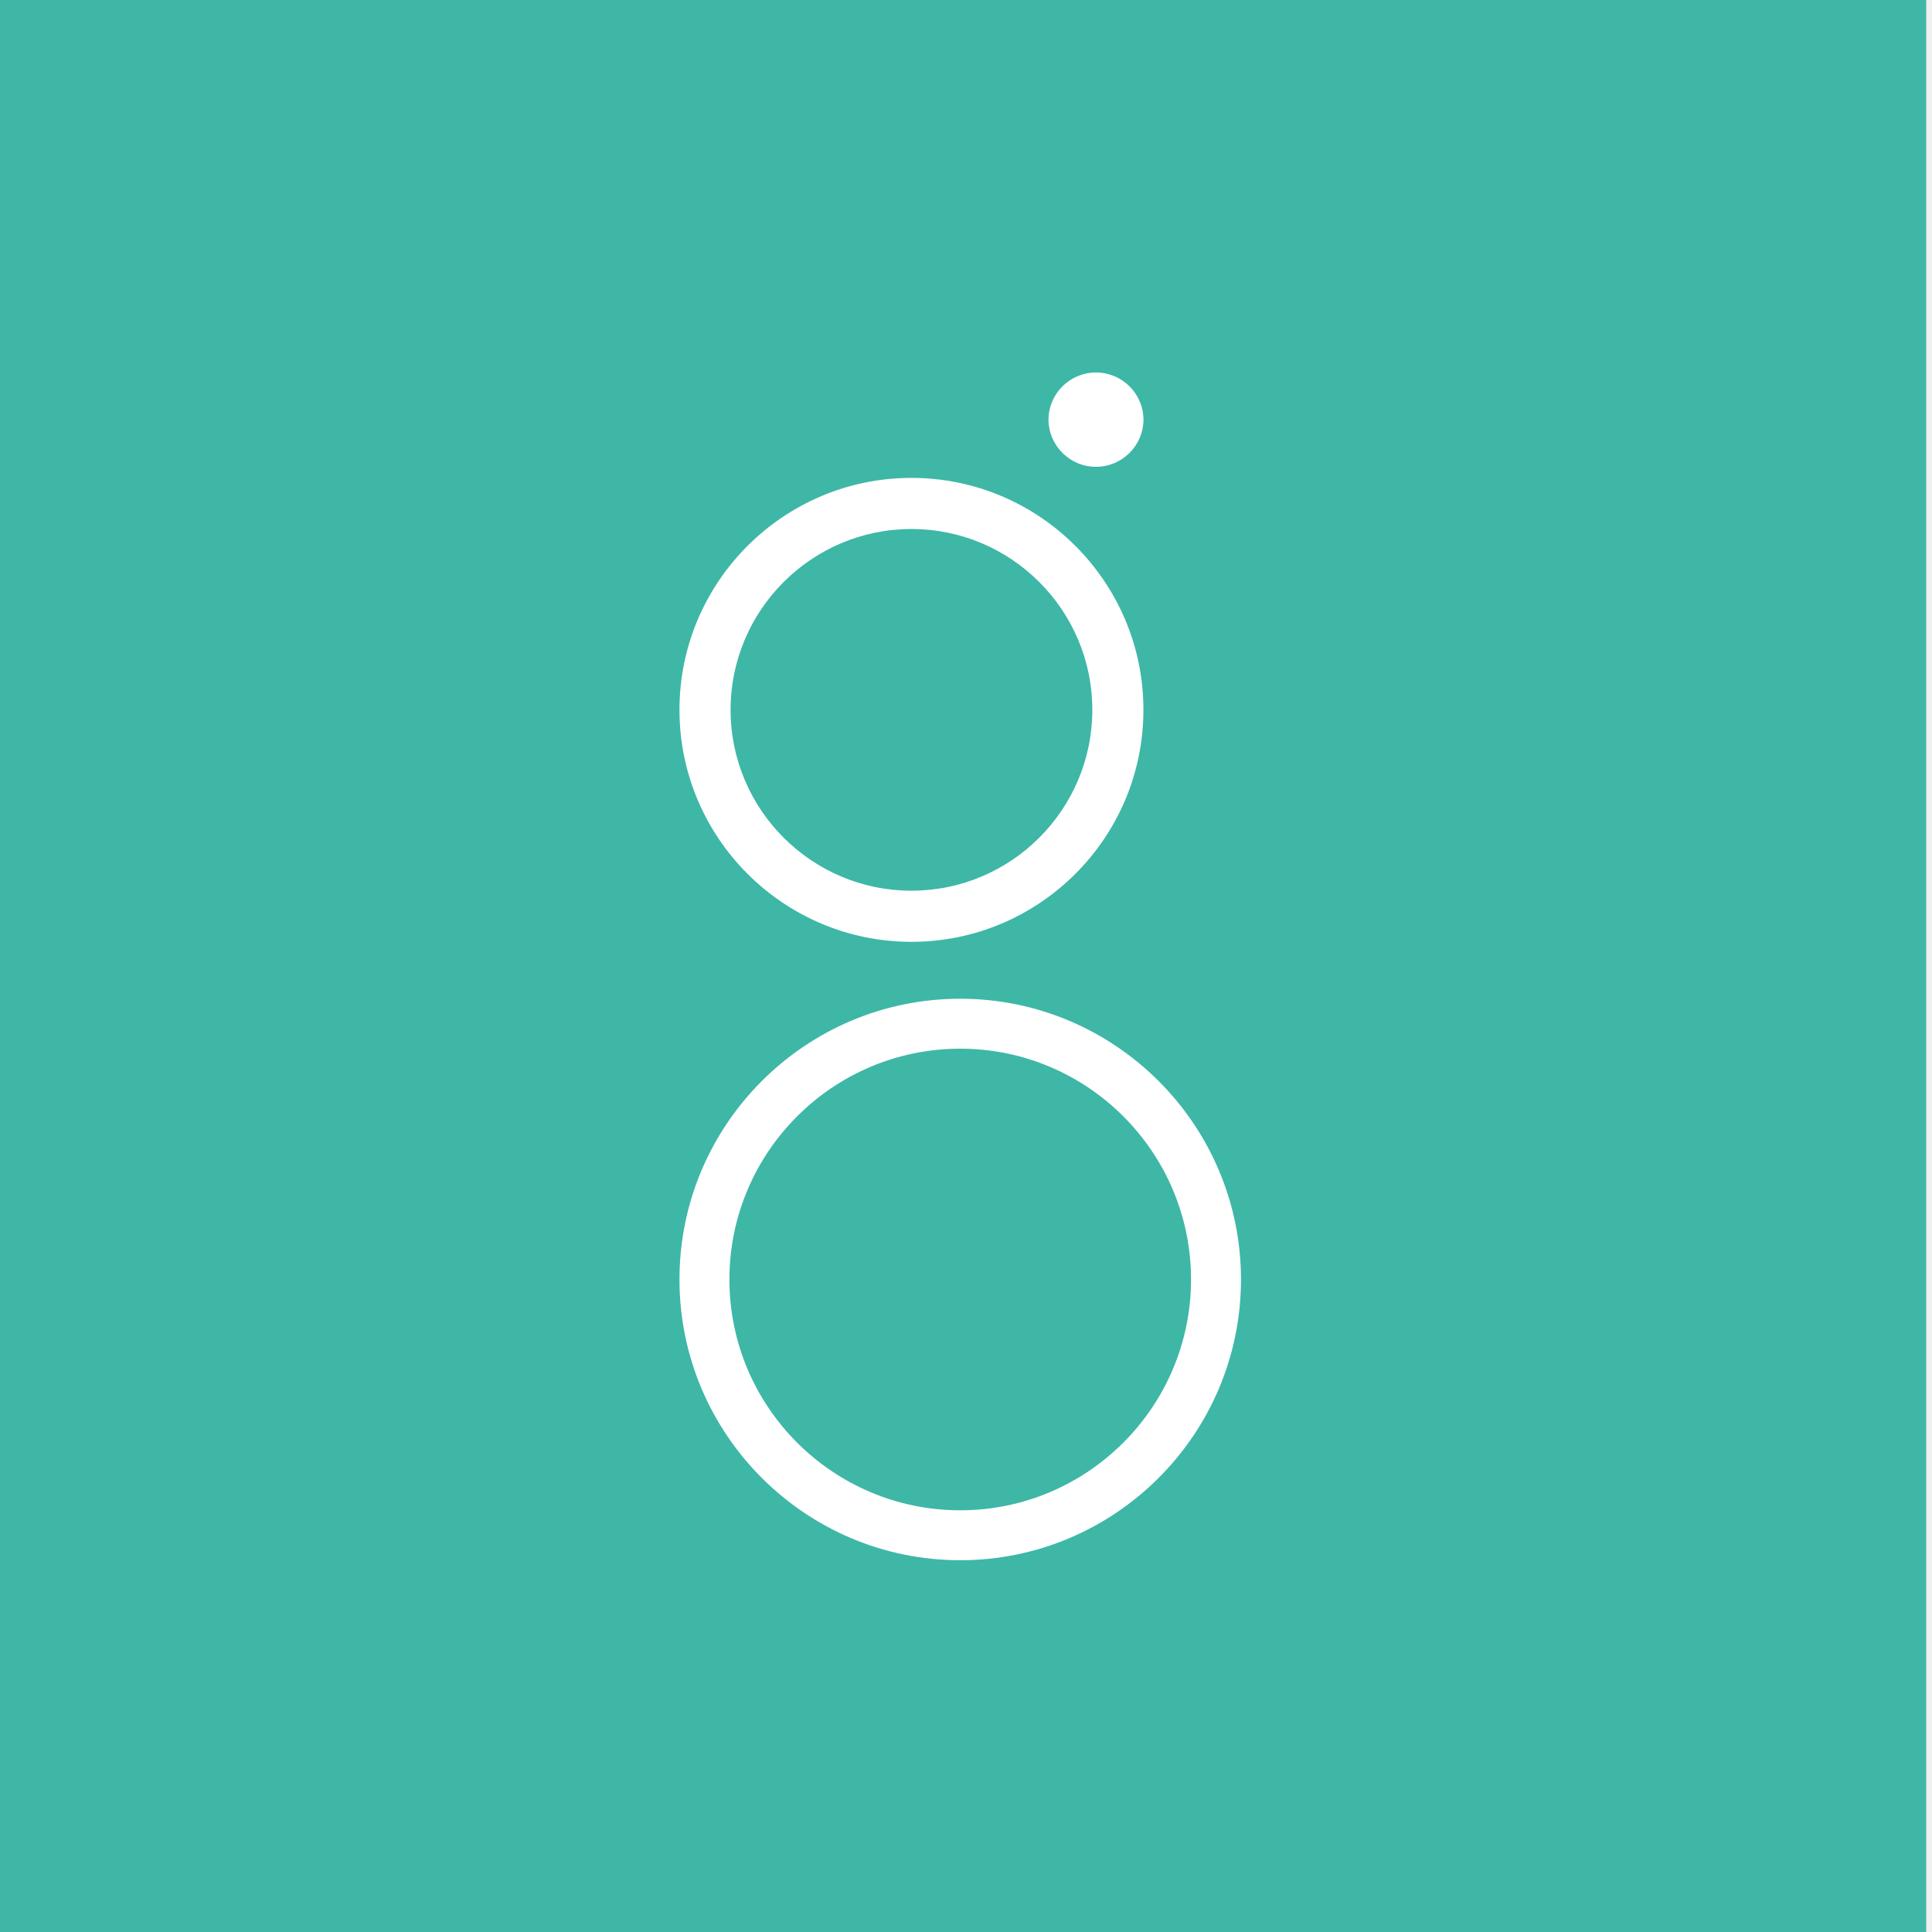
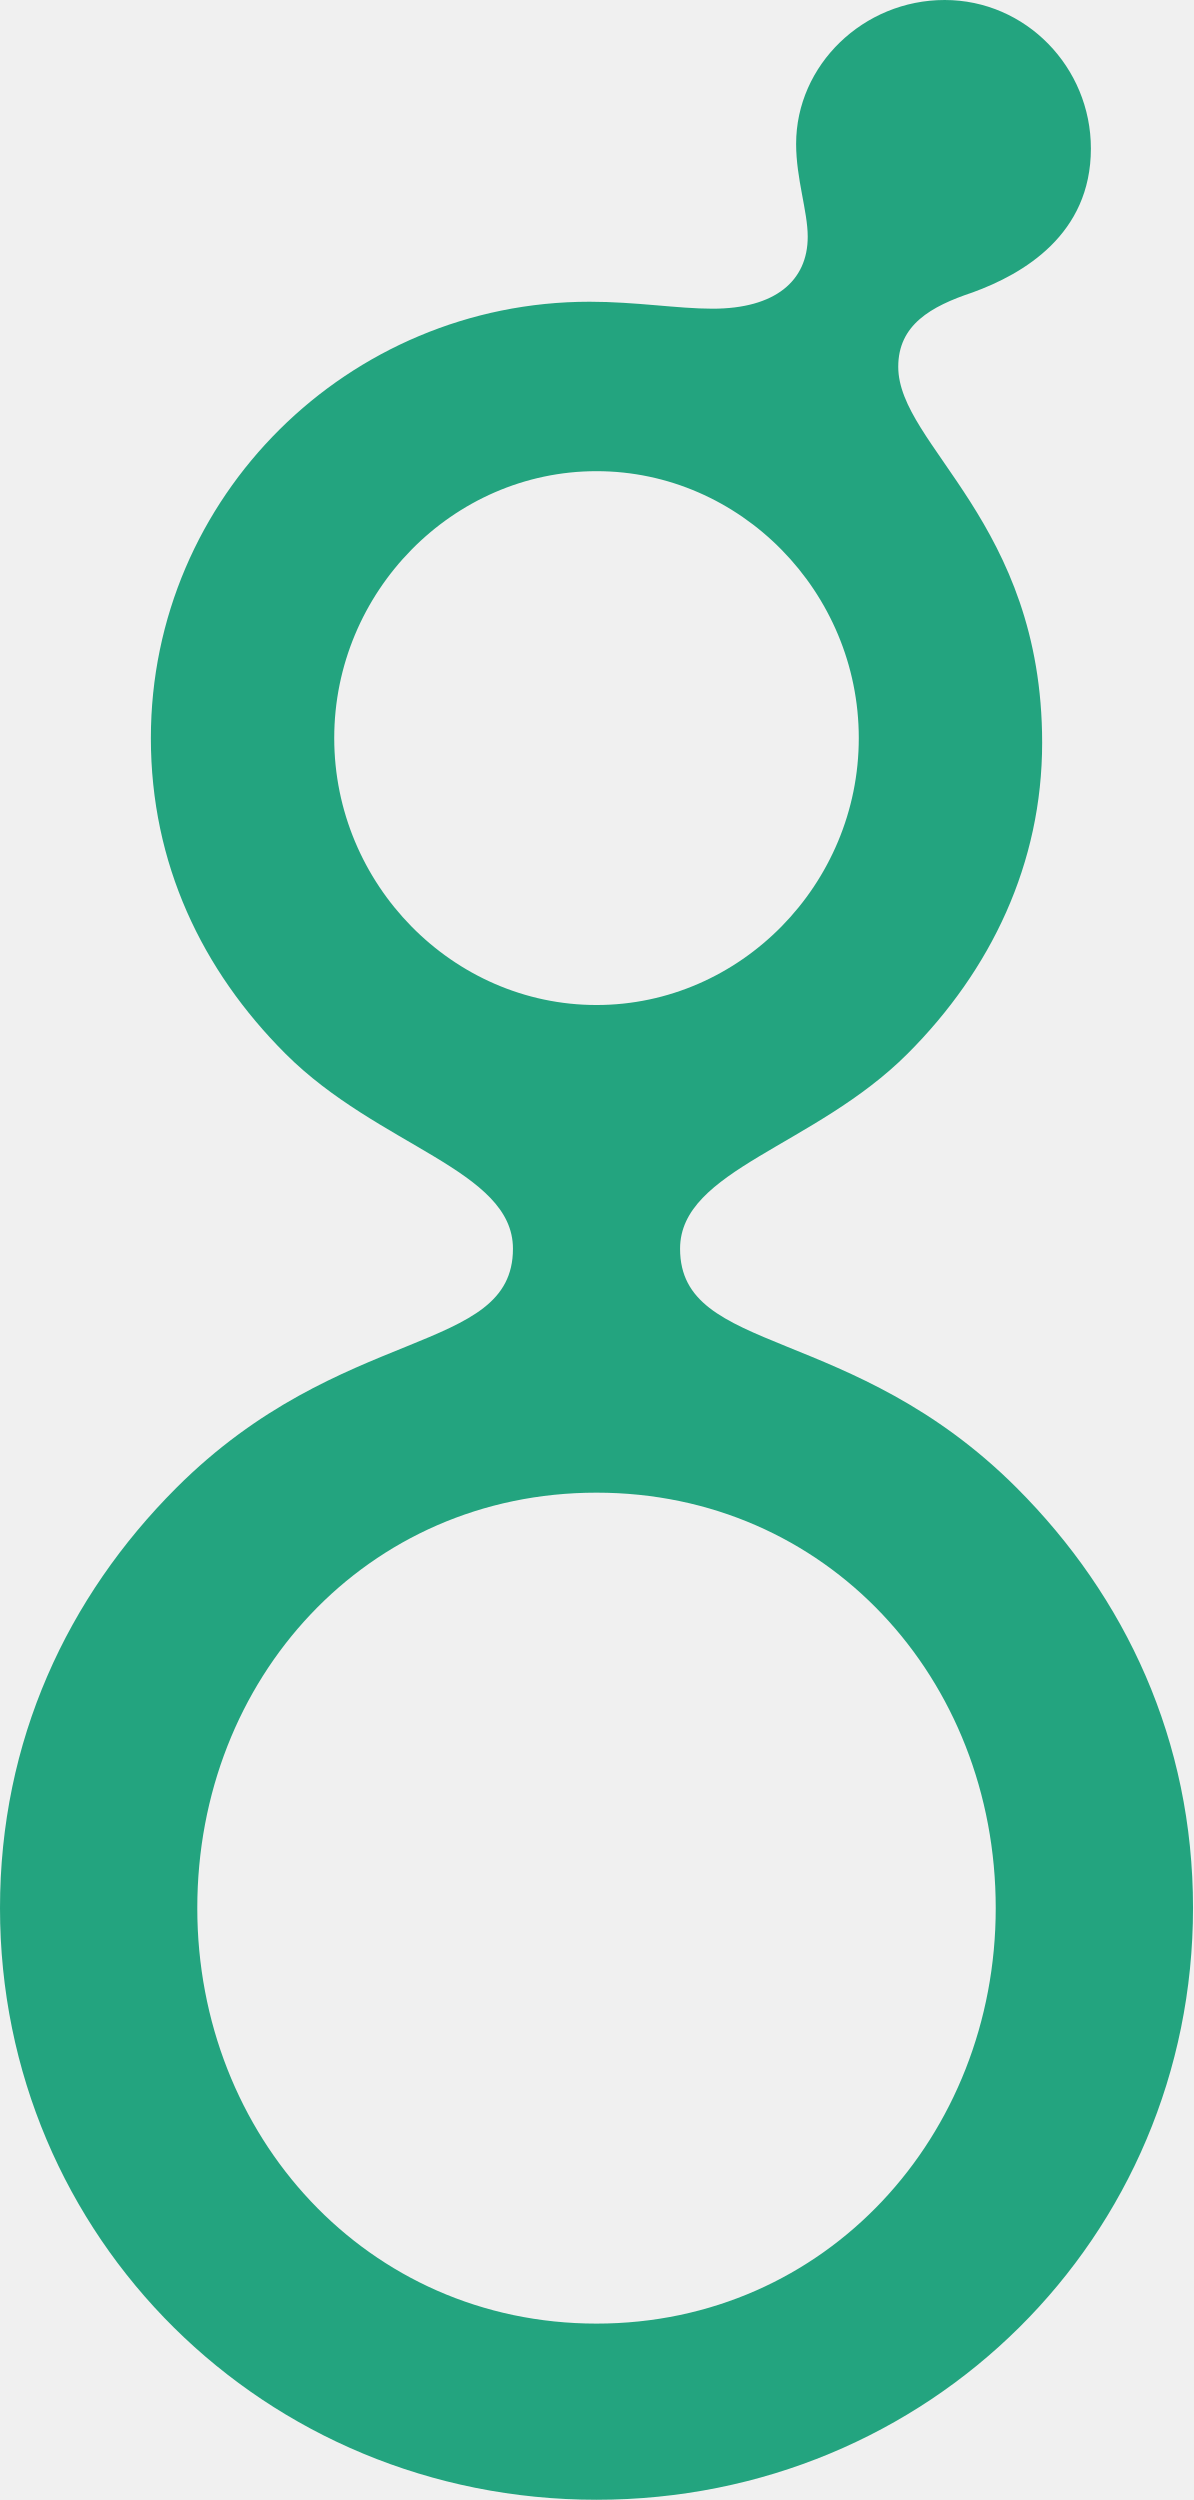
- <svg xmlns="http://www.w3.org/2000/svg" width="450" height="450">
-   <defs>
-     <clipPath id="a">
-       <path d="M0 360h360V0H0v360z" />
-     </clipPath>
-   </defs>
-   <path d="M0 450h448.655V0H0v450z" fill="#3eb7a7" />
-   <g clip-path="url(#a)" transform="matrix(1.25 0 0 -1.25 0 450)">
-     <path d="M178.922 164.593c-23.715 0-43.007-19.292-43.007-43.006 0-23.718 19.292-43.009 43.007-43.009 23.716 0 43.008 19.291 43.008 43.008 0 23.715-19.292 43.007-43.008 43.007m0-95.318c-28.848 0-52.312 23.47-52.312 52.311 0 28.845 23.464 52.314 52.312 52.314 28.842 0 52.317-23.47 52.317-52.314 0-28.84-23.475-52.312-52.317-52.312m-9.086 192.154c-18.581 0-33.703-15.117-33.703-33.698 0-18.583 15.122-33.7 33.703-33.7 18.581 0 33.701 15.117 33.701 33.7 0 18.58-15.12 33.698-33.701 33.698m0-76.924c-23.836 0-43.226 19.388-43.226 43.226 0 23.832 19.39 43.22 43.226 43.22 23.835 0 43.224-19.388 43.224-43.22 0-23.838-19.389-43.226-43.224-43.226m25.534 97.368a8.852 8.852 0 0 0 17.702 0c0-4.889-3.964-8.855-8.853-8.855-4.887 0-8.85 3.966-8.85 8.855" fill="#fff" />
-   </g>
+ <svg xmlns="http://www.w3.org/2000/svg" xml:space="preserve" viewBox="0 0 51.4 107.71">
+   <path d="M44.9 32c0 5.2-2.2 9.8-5.8 13.4-4 4-9.8 5-9.8 8.4 0 4.6 7.4 3.2 14.5 10.3 4.7 4.7 7.6 10.9 7.6 18.1 0 14.2-11.4 25.5-25.7 25.5S0 96.4 0 82.21C0 75 2.9 68.8 7.6 64.1c7.1-7.1 14.5-5.7 14.5-10.3 0-3.4-5.8-4.4-9.8-8.4-3.6-3.6-5.8-8.2-5.8-13.6C6.5 21.4 15 13 25.4 13c2 0 3.8.3 5.3.3 2.7 0 4.1-1.2 4.1-3.1 0-1.1-.5-2.5-.5-4 0-3.4 2.9-6.2 6.4-6.2S47 2.9 47 6.4c0 3.7-2.9 5.4-5.1 6.2-1.8.6-3.2 1.4-3.2 3.2 0 3.4 6.2 6.7 6.2 16.2m-2 50.21c0-9.9-7.3-17.9-17.2-17.9s-17.2 8-17.2 17.9c0 9.8 7.3 17.9 17.2 17.9S42.9 92 42.9 82.21M37 31.8c0-6.3-5.1-11.5-11.3-11.5s-11.3 5.2-11.3 11.5 5.1 11.5 11.3 11.5S37 38.1 37 31.8" style="fill:#23a47f" />
</svg>
